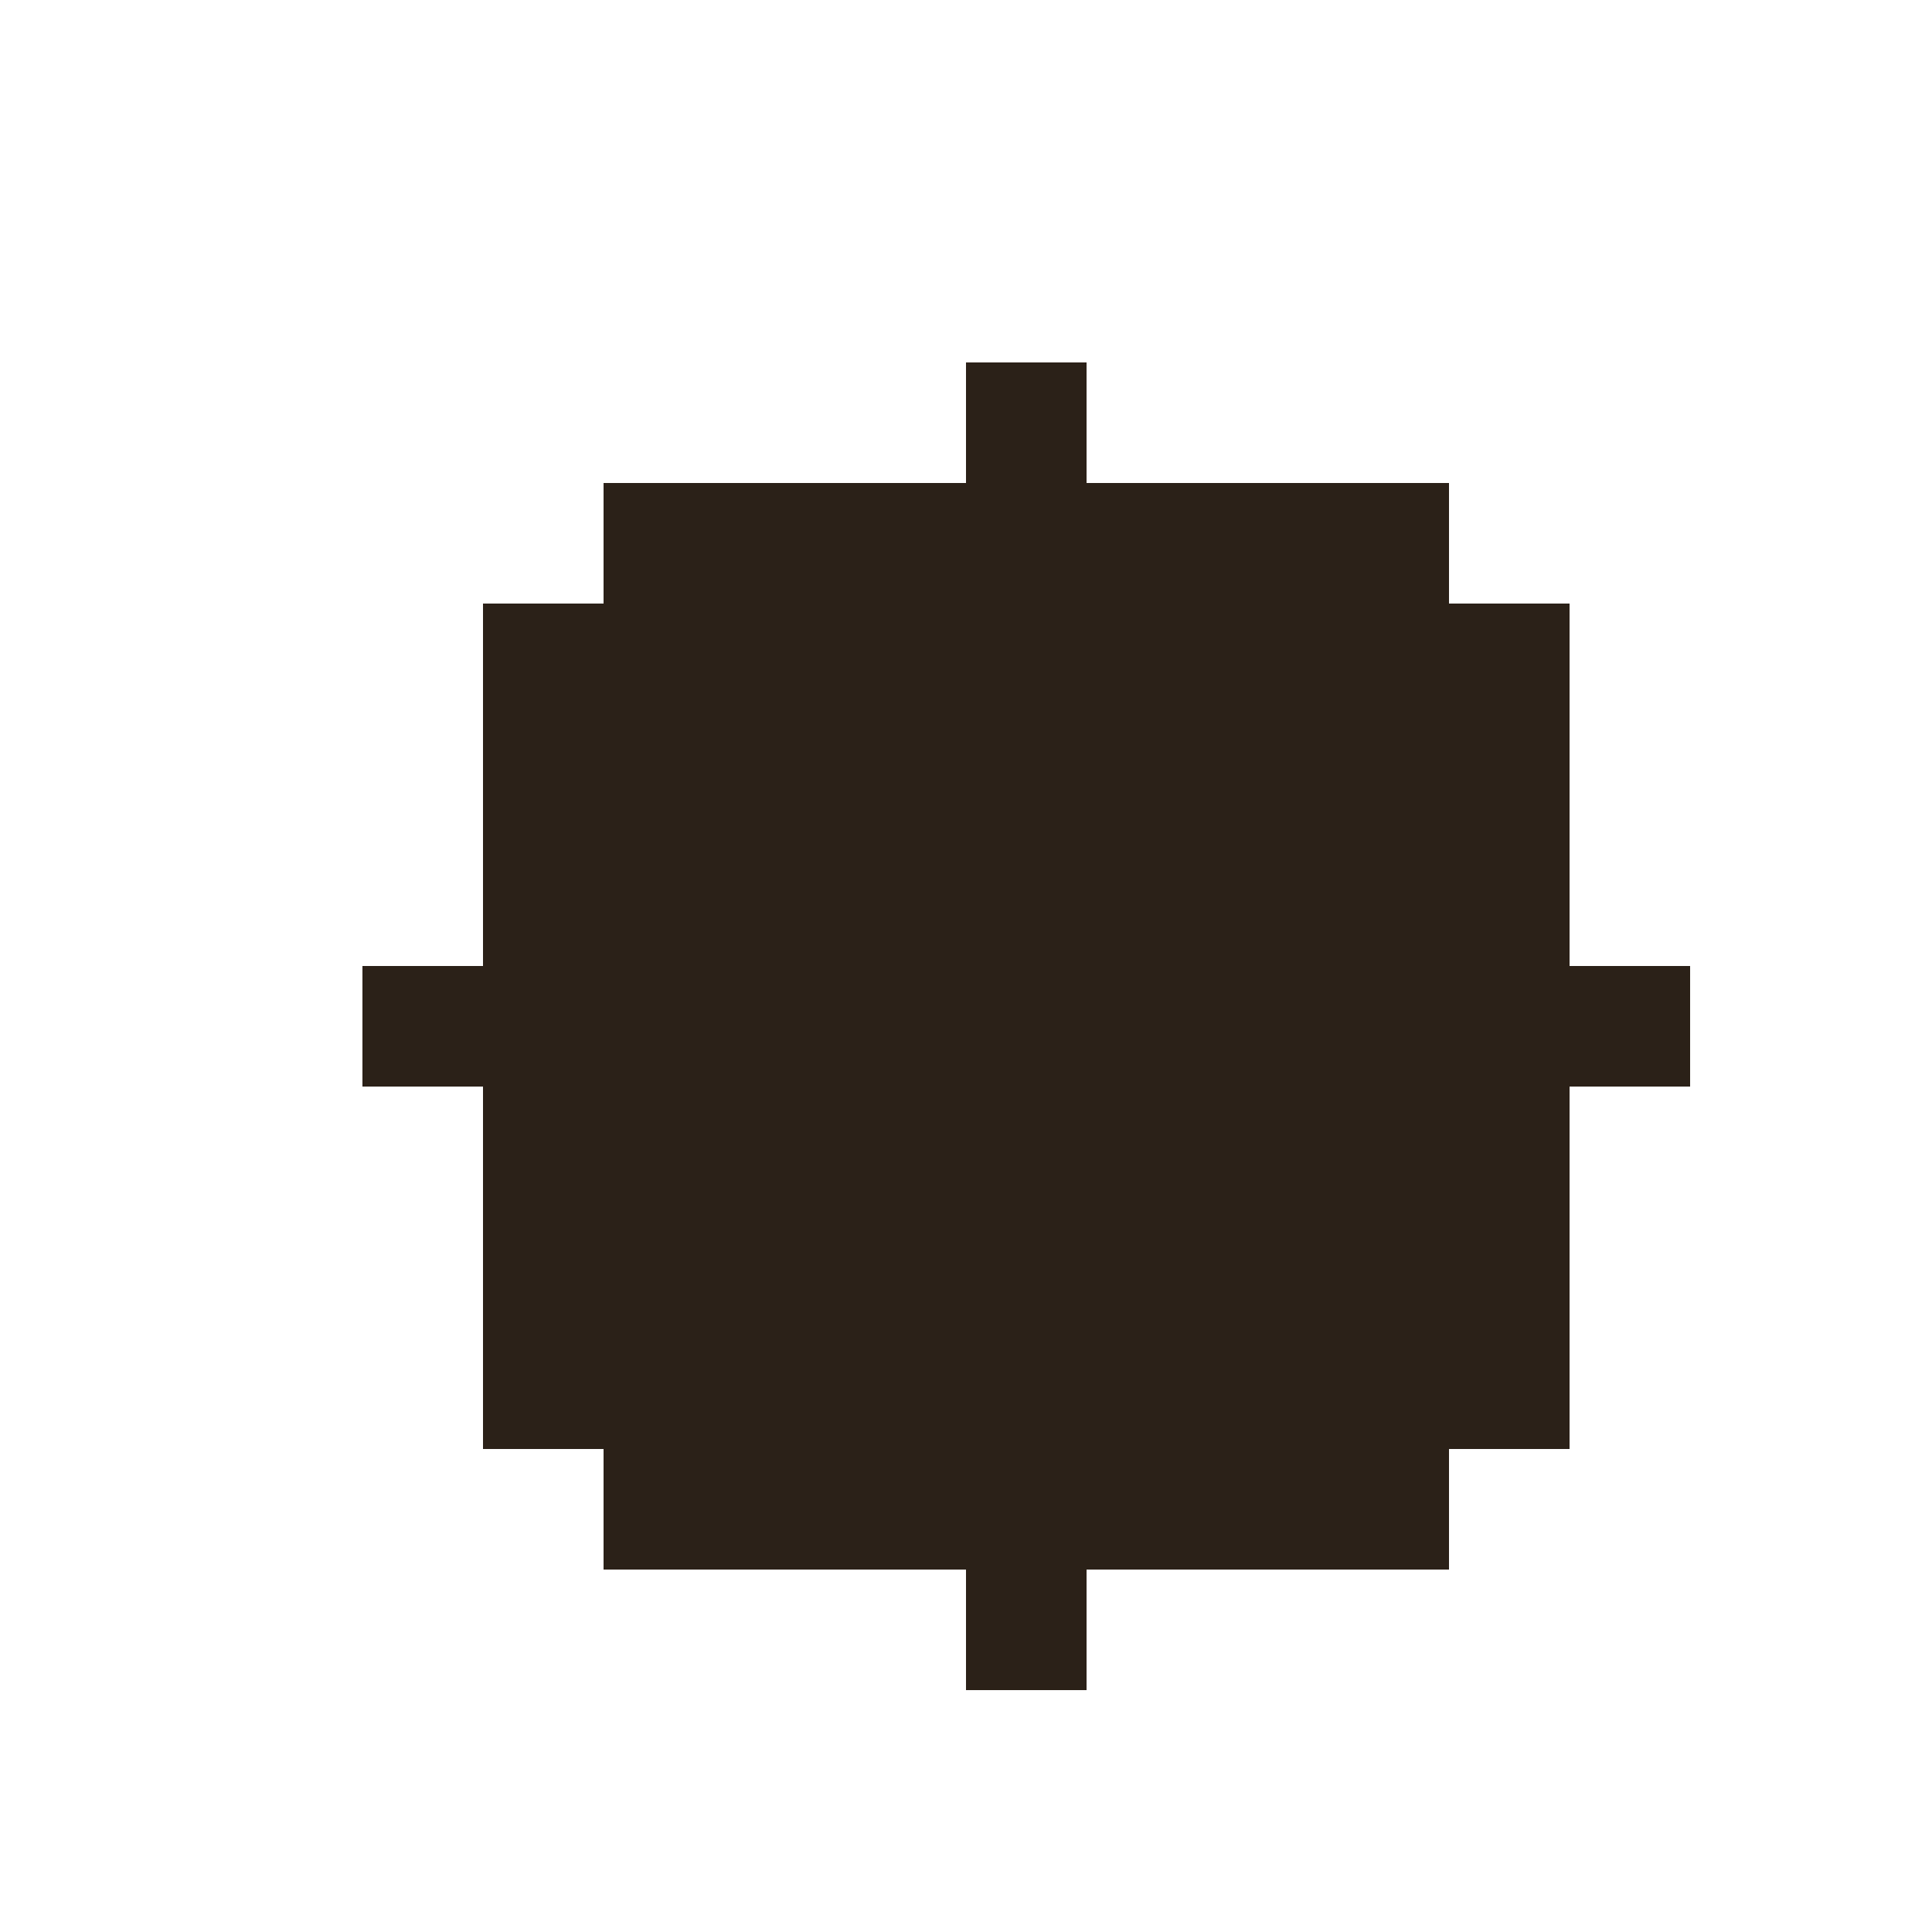
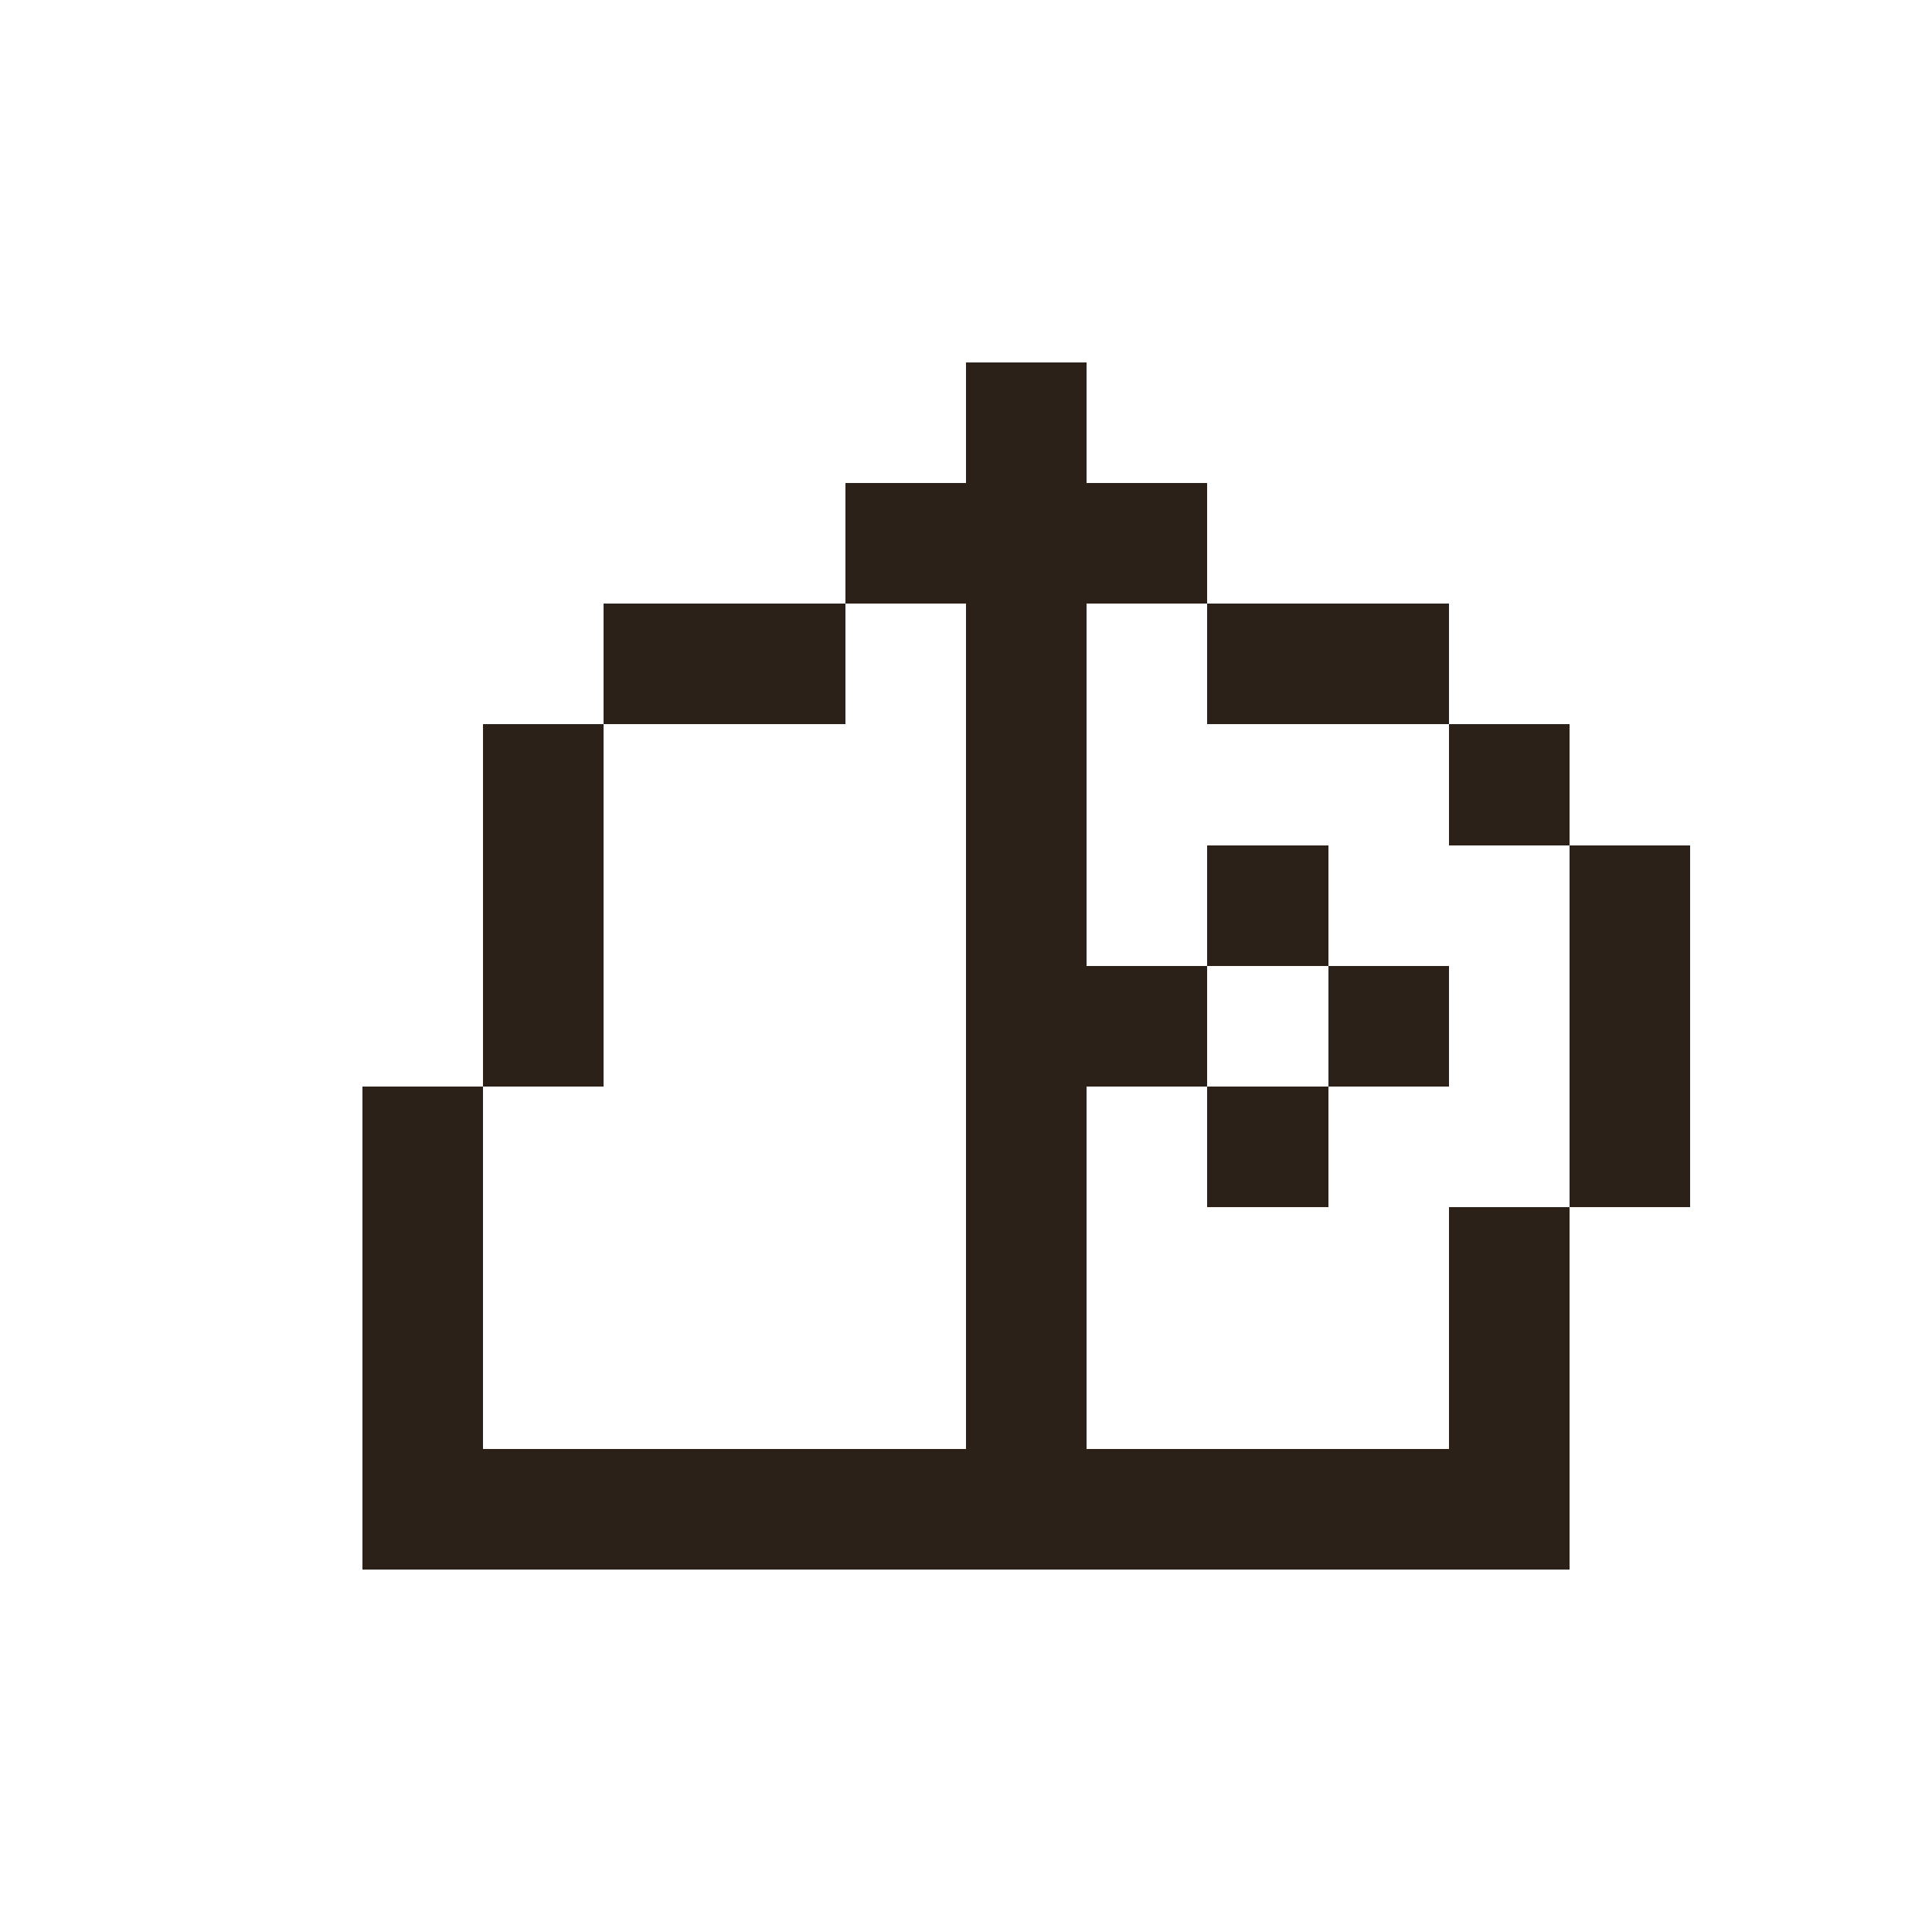
<svg xmlns="http://www.w3.org/2000/svg" viewBox="0 0 16 16" width="256" height="256" shape-rendering="crispEdges" role="img" aria-label="Cheese">
  <rect width="16" height="16" fill="transparent" />
  <rect x="8" y="3" width="1" height="1" fill="#2b2118" />
-   <rect x="5" y="4" width="1" height="1" fill="#2b2118" />
-   <rect x="6" y="4" width="1" height="1" fill="#2b2118" />
  <rect x="7" y="4" width="1" height="1" fill="#2b2118" />
  <rect x="8" y="4" width="1" height="1" fill="#2b2118" />
  <rect x="9" y="4" width="1" height="1" fill="#2b2118" />
-   <rect x="10" y="4" width="1" height="1" fill="#2b2118" />
-   <rect x="11" y="4" width="1" height="1" fill="#2b2118" />
-   <rect x="4" y="5" width="1" height="1" fill="#2b2118" />
  <rect x="5" y="5" width="1" height="1" fill="#2b2118" />
  <rect x="6" y="5" width="1" height="1" fill="#2b2118" />
-   <rect x="7" y="5" width="1" height="1" fill="#2b2118" />
  <rect x="8" y="5" width="1" height="1" fill="#2b2118" />
-   <rect x="9" y="5" width="1" height="1" fill="#2b2118" />
  <rect x="10" y="5" width="1" height="1" fill="#2b2118" />
  <rect x="11" y="5" width="1" height="1" fill="#2b2118" />
-   <rect x="12" y="5" width="1" height="1" fill="#2b2118" />
  <rect x="4" y="6" width="1" height="1" fill="#2b2118" />
-   <rect x="5" y="6" width="1" height="1" fill="#2b2118" />
-   <rect x="6" y="6" width="1" height="1" fill="#2b2118" />
-   <rect x="7" y="6" width="1" height="1" fill="#2b2118" />
  <rect x="8" y="6" width="1" height="1" fill="#2b2118" />
-   <rect x="9" y="6" width="1" height="1" fill="#2b2118" />
-   <rect x="10" y="6" width="1" height="1" fill="#2b2118" />
-   <rect x="11" y="6" width="1" height="1" fill="#2b2118" />
  <rect x="12" y="6" width="1" height="1" fill="#2b2118" />
  <rect x="4" y="7" width="1" height="1" fill="#2b2118" />
-   <rect x="5" y="7" width="1" height="1" fill="#2b2118" />
-   <rect x="6" y="7" width="1" height="1" fill="#2b2118" />
-   <rect x="7" y="7" width="1" height="1" fill="#2b2118" />
  <rect x="8" y="7" width="1" height="1" fill="#2b2118" />
-   <rect x="9" y="7" width="1" height="1" fill="#2b2118" />
  <rect x="10" y="7" width="1" height="1" fill="#2b2118" />
-   <rect x="11" y="7" width="1" height="1" fill="#2b2118" />
-   <rect x="12" y="7" width="1" height="1" fill="#2b2118" />
-   <rect x="3" y="8" width="1" height="1" fill="#2b2118" />
+   <rect x="13" y="7" width="1" height="1" fill="#2b2118" />
  <rect x="4" y="8" width="1" height="1" fill="#2b2118" />
-   <rect x="5" y="8" width="1" height="1" fill="#2b2118" />
-   <rect x="6" y="8" width="1" height="1" fill="#2b2118" />
-   <rect x="7" y="8" width="1" height="1" fill="#2b2118" />
  <rect x="8" y="8" width="1" height="1" fill="#2b2118" />
  <rect x="9" y="8" width="1" height="1" fill="#2b2118" />
-   <rect x="10" y="8" width="1" height="1" fill="#2b2118" />
  <rect x="11" y="8" width="1" height="1" fill="#2b2118" />
-   <rect x="12" y="8" width="1" height="1" fill="#2b2118" />
  <rect x="13" y="8" width="1" height="1" fill="#2b2118" />
-   <rect x="4" y="9" width="1" height="1" fill="#2b2118" />
-   <rect x="5" y="9" width="1" height="1" fill="#2b2118" />
-   <rect x="6" y="9" width="1" height="1" fill="#2b2118" />
-   <rect x="7" y="9" width="1" height="1" fill="#2b2118" />
+   <rect x="3" y="9" width="1" height="1" fill="#2b2118" />
  <rect x="8" y="9" width="1" height="1" fill="#2b2118" />
-   <rect x="9" y="9" width="1" height="1" fill="#2b2118" />
  <rect x="10" y="9" width="1" height="1" fill="#2b2118" />
-   <rect x="11" y="9" width="1" height="1" fill="#2b2118" />
-   <rect x="12" y="9" width="1" height="1" fill="#2b2118" />
-   <rect x="4" y="10" width="1" height="1" fill="#2b2118" />
-   <rect x="5" y="10" width="1" height="1" fill="#2b2118" />
-   <rect x="6" y="10" width="1" height="1" fill="#2b2118" />
-   <rect x="7" y="10" width="1" height="1" fill="#2b2118" />
+   <rect x="13" y="9" width="1" height="1" fill="#2b2118" />
+   <rect x="3" y="10" width="1" height="1" fill="#2b2118" />
  <rect x="8" y="10" width="1" height="1" fill="#2b2118" />
-   <rect x="9" y="10" width="1" height="1" fill="#2b2118" />
-   <rect x="10" y="10" width="1" height="1" fill="#2b2118" />
-   <rect x="11" y="10" width="1" height="1" fill="#2b2118" />
  <rect x="12" y="10" width="1" height="1" fill="#2b2118" />
-   <rect x="4" y="11" width="1" height="1" fill="#2b2118" />
-   <rect x="5" y="11" width="1" height="1" fill="#2b2118" />
-   <rect x="6" y="11" width="1" height="1" fill="#2b2118" />
-   <rect x="7" y="11" width="1" height="1" fill="#2b2118" />
+   <rect x="3" y="11" width="1" height="1" fill="#2b2118" />
  <rect x="8" y="11" width="1" height="1" fill="#2b2118" />
-   <rect x="9" y="11" width="1" height="1" fill="#2b2118" />
-   <rect x="10" y="11" width="1" height="1" fill="#2b2118" />
-   <rect x="11" y="11" width="1" height="1" fill="#2b2118" />
  <rect x="12" y="11" width="1" height="1" fill="#2b2118" />
+   <rect x="3" y="12" width="1" height="1" fill="#2b2118" />
+   <rect x="4" y="12" width="1" height="1" fill="#2b2118" />
  <rect x="5" y="12" width="1" height="1" fill="#2b2118" />
  <rect x="6" y="12" width="1" height="1" fill="#2b2118" />
  <rect x="7" y="12" width="1" height="1" fill="#2b2118" />
  <rect x="8" y="12" width="1" height="1" fill="#2b2118" />
  <rect x="9" y="12" width="1" height="1" fill="#2b2118" />
  <rect x="10" y="12" width="1" height="1" fill="#2b2118" />
  <rect x="11" y="12" width="1" height="1" fill="#2b2118" />
-   <rect x="8" y="13" width="1" height="1" fill="#2b2118" />
+   <rect x="12" y="12" width="1" height="1" fill="#2b2118" />
</svg>
